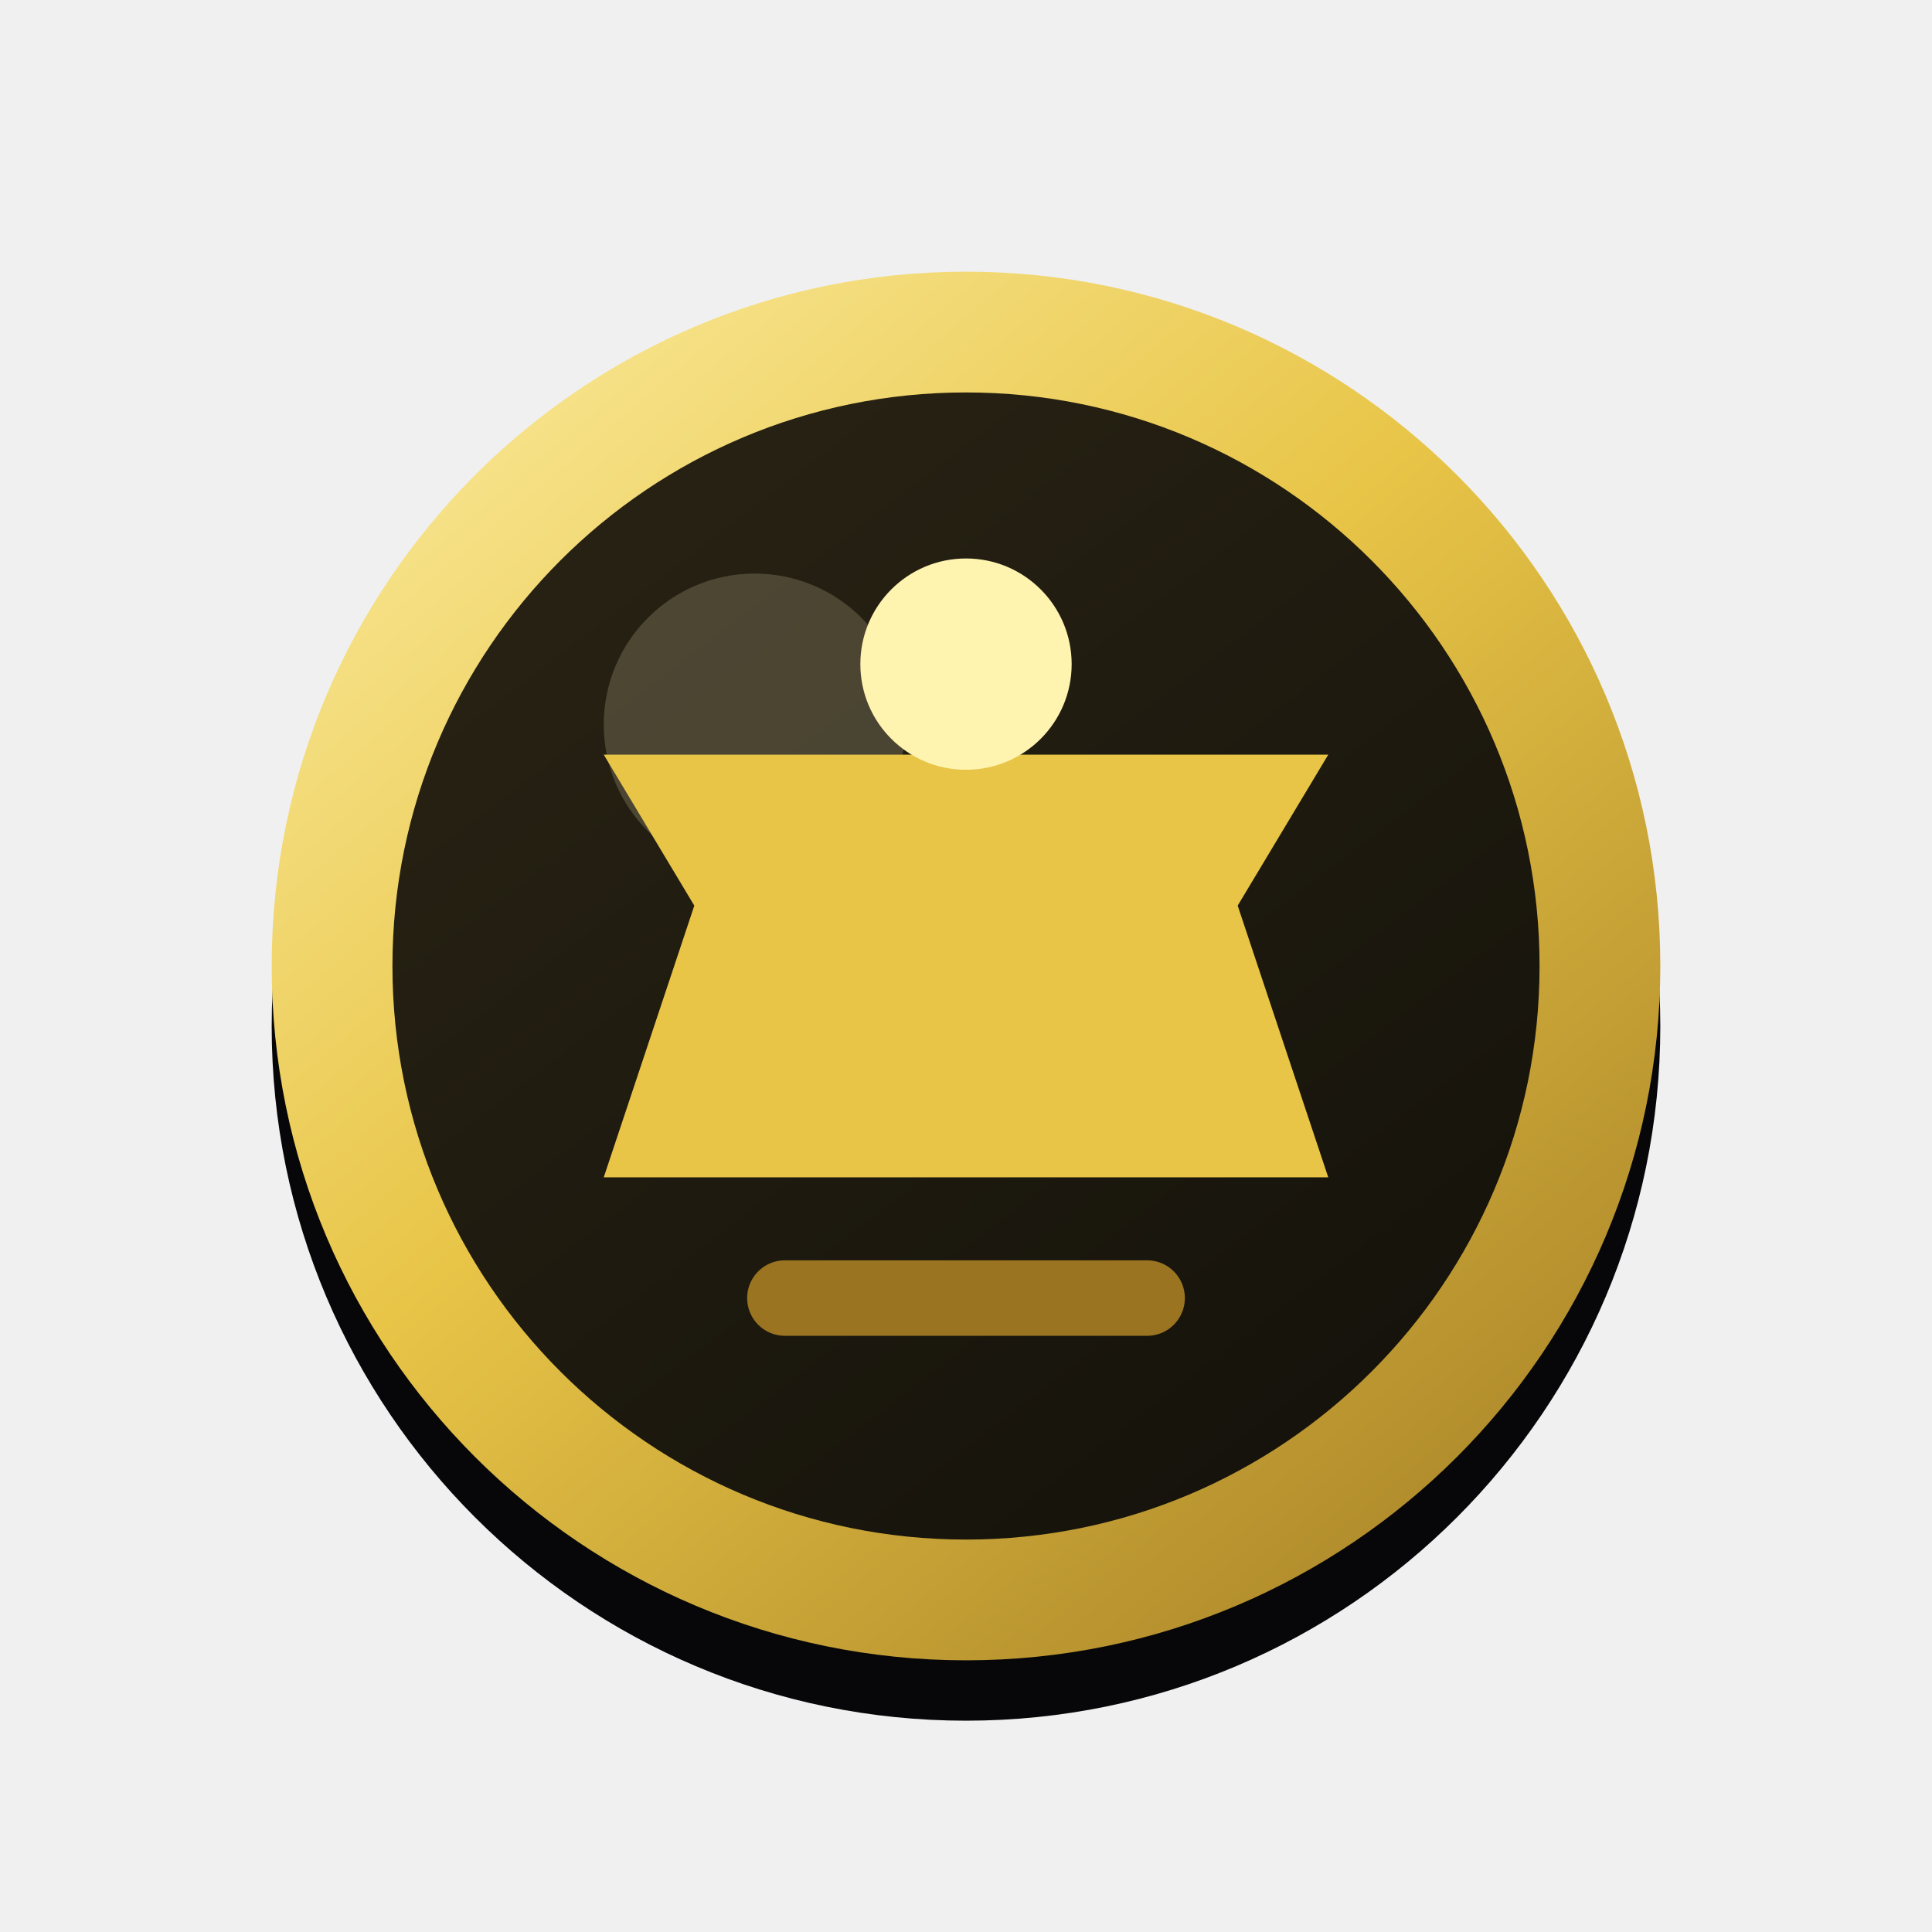
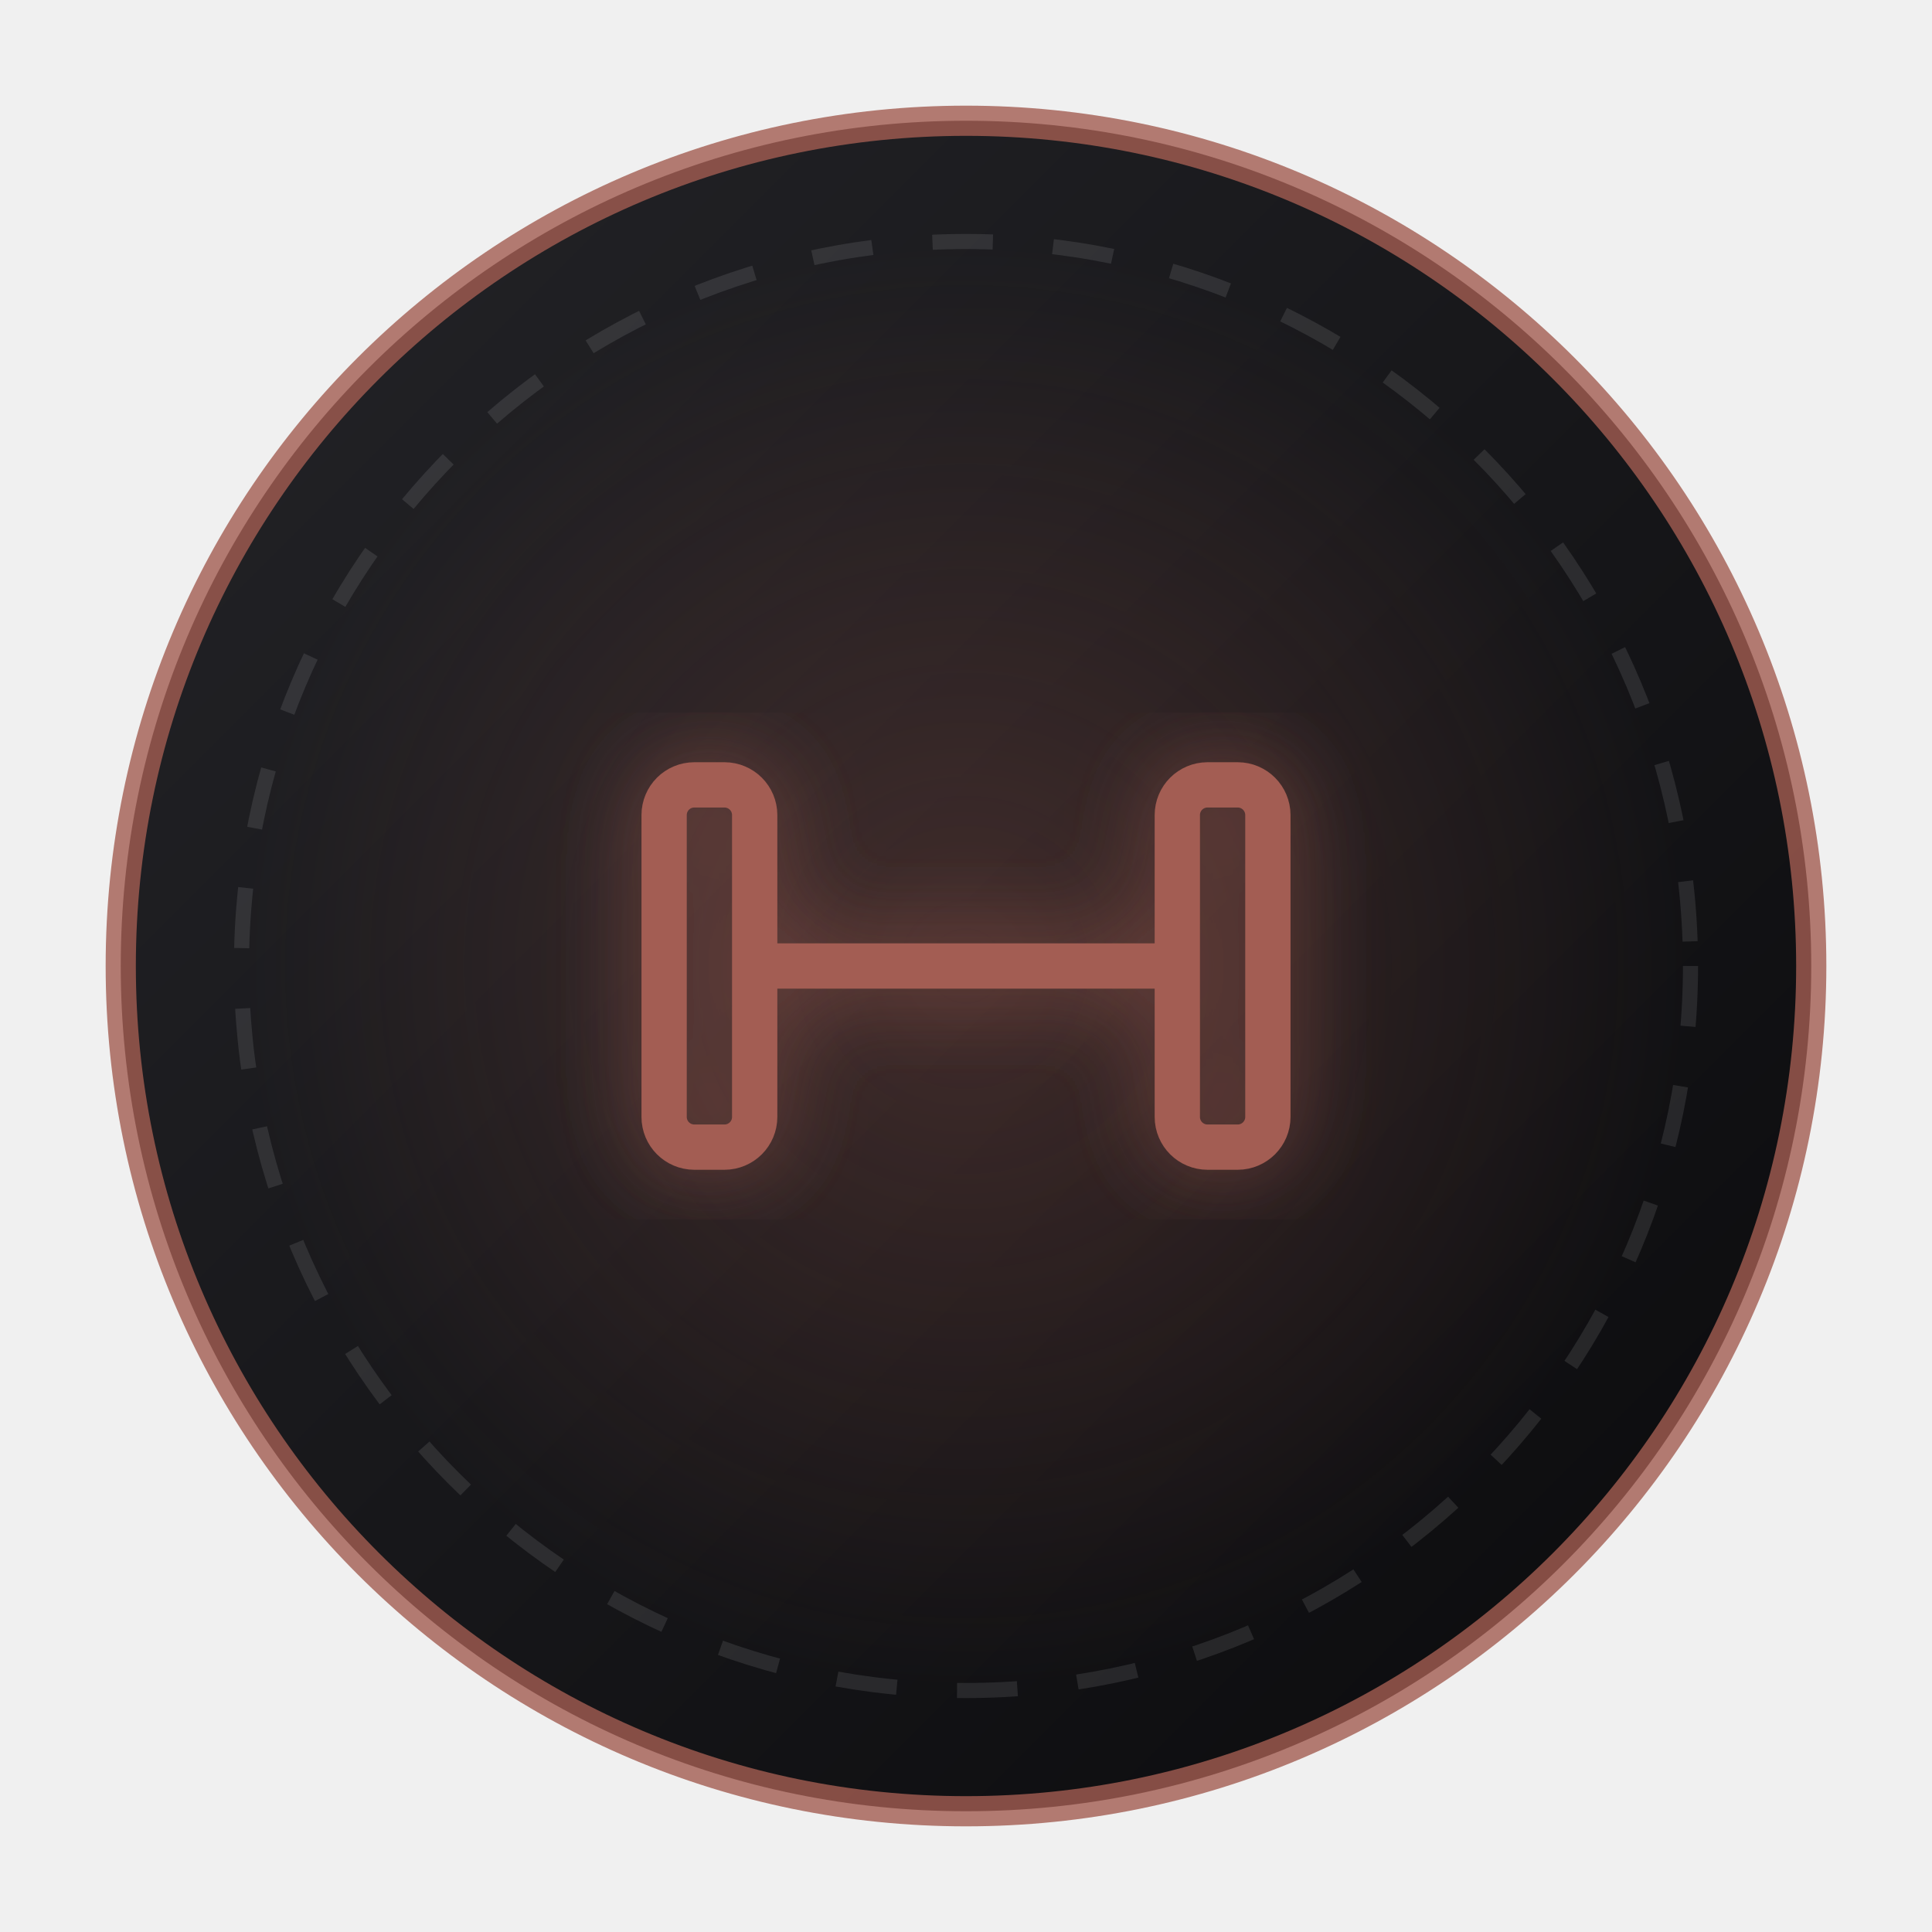
<svg xmlns="http://www.w3.org/2000/svg" viewBox="0 0 128 128" fill="none">
  <defs>
-     <linearGradient id="rim" x1="18" y1="10" x2="110" y2="118" gradientUnits="userSpaceOnUse">
-       <stop stop-color="#fff3b0" />
-       <stop offset="0.45" stop-color="#e8c547" />
-       <stop offset="1" stop-color="#9a7420" />
+     <radialGradient id="glow-titan-lifter.svg" cx="50%" cy="50%" r="50%">
+       <stop offset="0%" stop-color="#a35d52" stop-opacity="0.3" />
+       <stop offset="100%" stop-color="#a35d52" stop-opacity="0" />
+     </radialGradient>
+     <linearGradient id="bg-titan-lifter.svg" x1="0%" y1="0%" x2="100%" y2="100%">
+       <stop offset="0%" stop-color="#242428" />
+       <stop offset="100%" stop-color="#0a0a0c" />
    </linearGradient>
-     <linearGradient id="face" x1="32" y1="24" x2="96" y2="108" gradientUnits="userSpaceOnUse">
-       <stop stop-color="#2a2414" />
-       <stop offset="1" stop-color="#12100a" />
-     </linearGradient>
+     <filter id="icon-glow" x="-20%" y="-20%" width="140%" height="140%">
+       <feDropShadow dx="0" dy="0" stdDeviation="3" flood-color="#a35d52" flood-opacity="0.6" />
+     </filter>
  </defs>
-   <circle cx="64" cy="68" r="46" fill="#07070a" />
-   <circle cx="64" cy="64" r="46" fill="url(#rim)" />
-   <circle cx="64" cy="64" r="38" fill="url(#face)" />
-   <circle cx="50" cy="48" r="10" fill="#fff6c8" opacity="0.18" />
-   <path d="M40 50h48l-6 10 6 18H40l6-18z" fill="#e8c547" />
-   <circle cx="64" cy="44" r="7" fill="#fff3b0" />
-   <path d="M52 86h24" stroke="#9a7420" stroke-width="5" stroke-linecap="round" />
+   <circle cx="64" cy="64" r="56" fill="url(#bg-titan-lifter.svg)" />
+   <circle cx="64" cy="64" r="56" stroke="#a35d52" stroke-width="2" stroke-opacity="0.8" />
+   <circle cx="64" cy="64" r="48" stroke="#FFFFFF" stroke-width="1" stroke-opacity="0.1" stroke-dasharray="4 4" />
+   <circle cx="64" cy="64" r="48" fill="url(#glow-titan-lifter.svg)" />
+   <g transform="translate(32, 32)" color="#a35d52" fill="none" filter="url(#icon-glow)">
+     <rect x="12" y="20" width="6" height="24" rx="2" stroke="currentColor" stroke-width="3" />
+     <rect x="46" y="20" width="6" height="24" rx="2" stroke="currentColor" stroke-width="3" />
+     <line x1="18" y1="32" x2="46" y2="32" stroke="currentColor" stroke-width="3" />
+   </g>
</svg>
